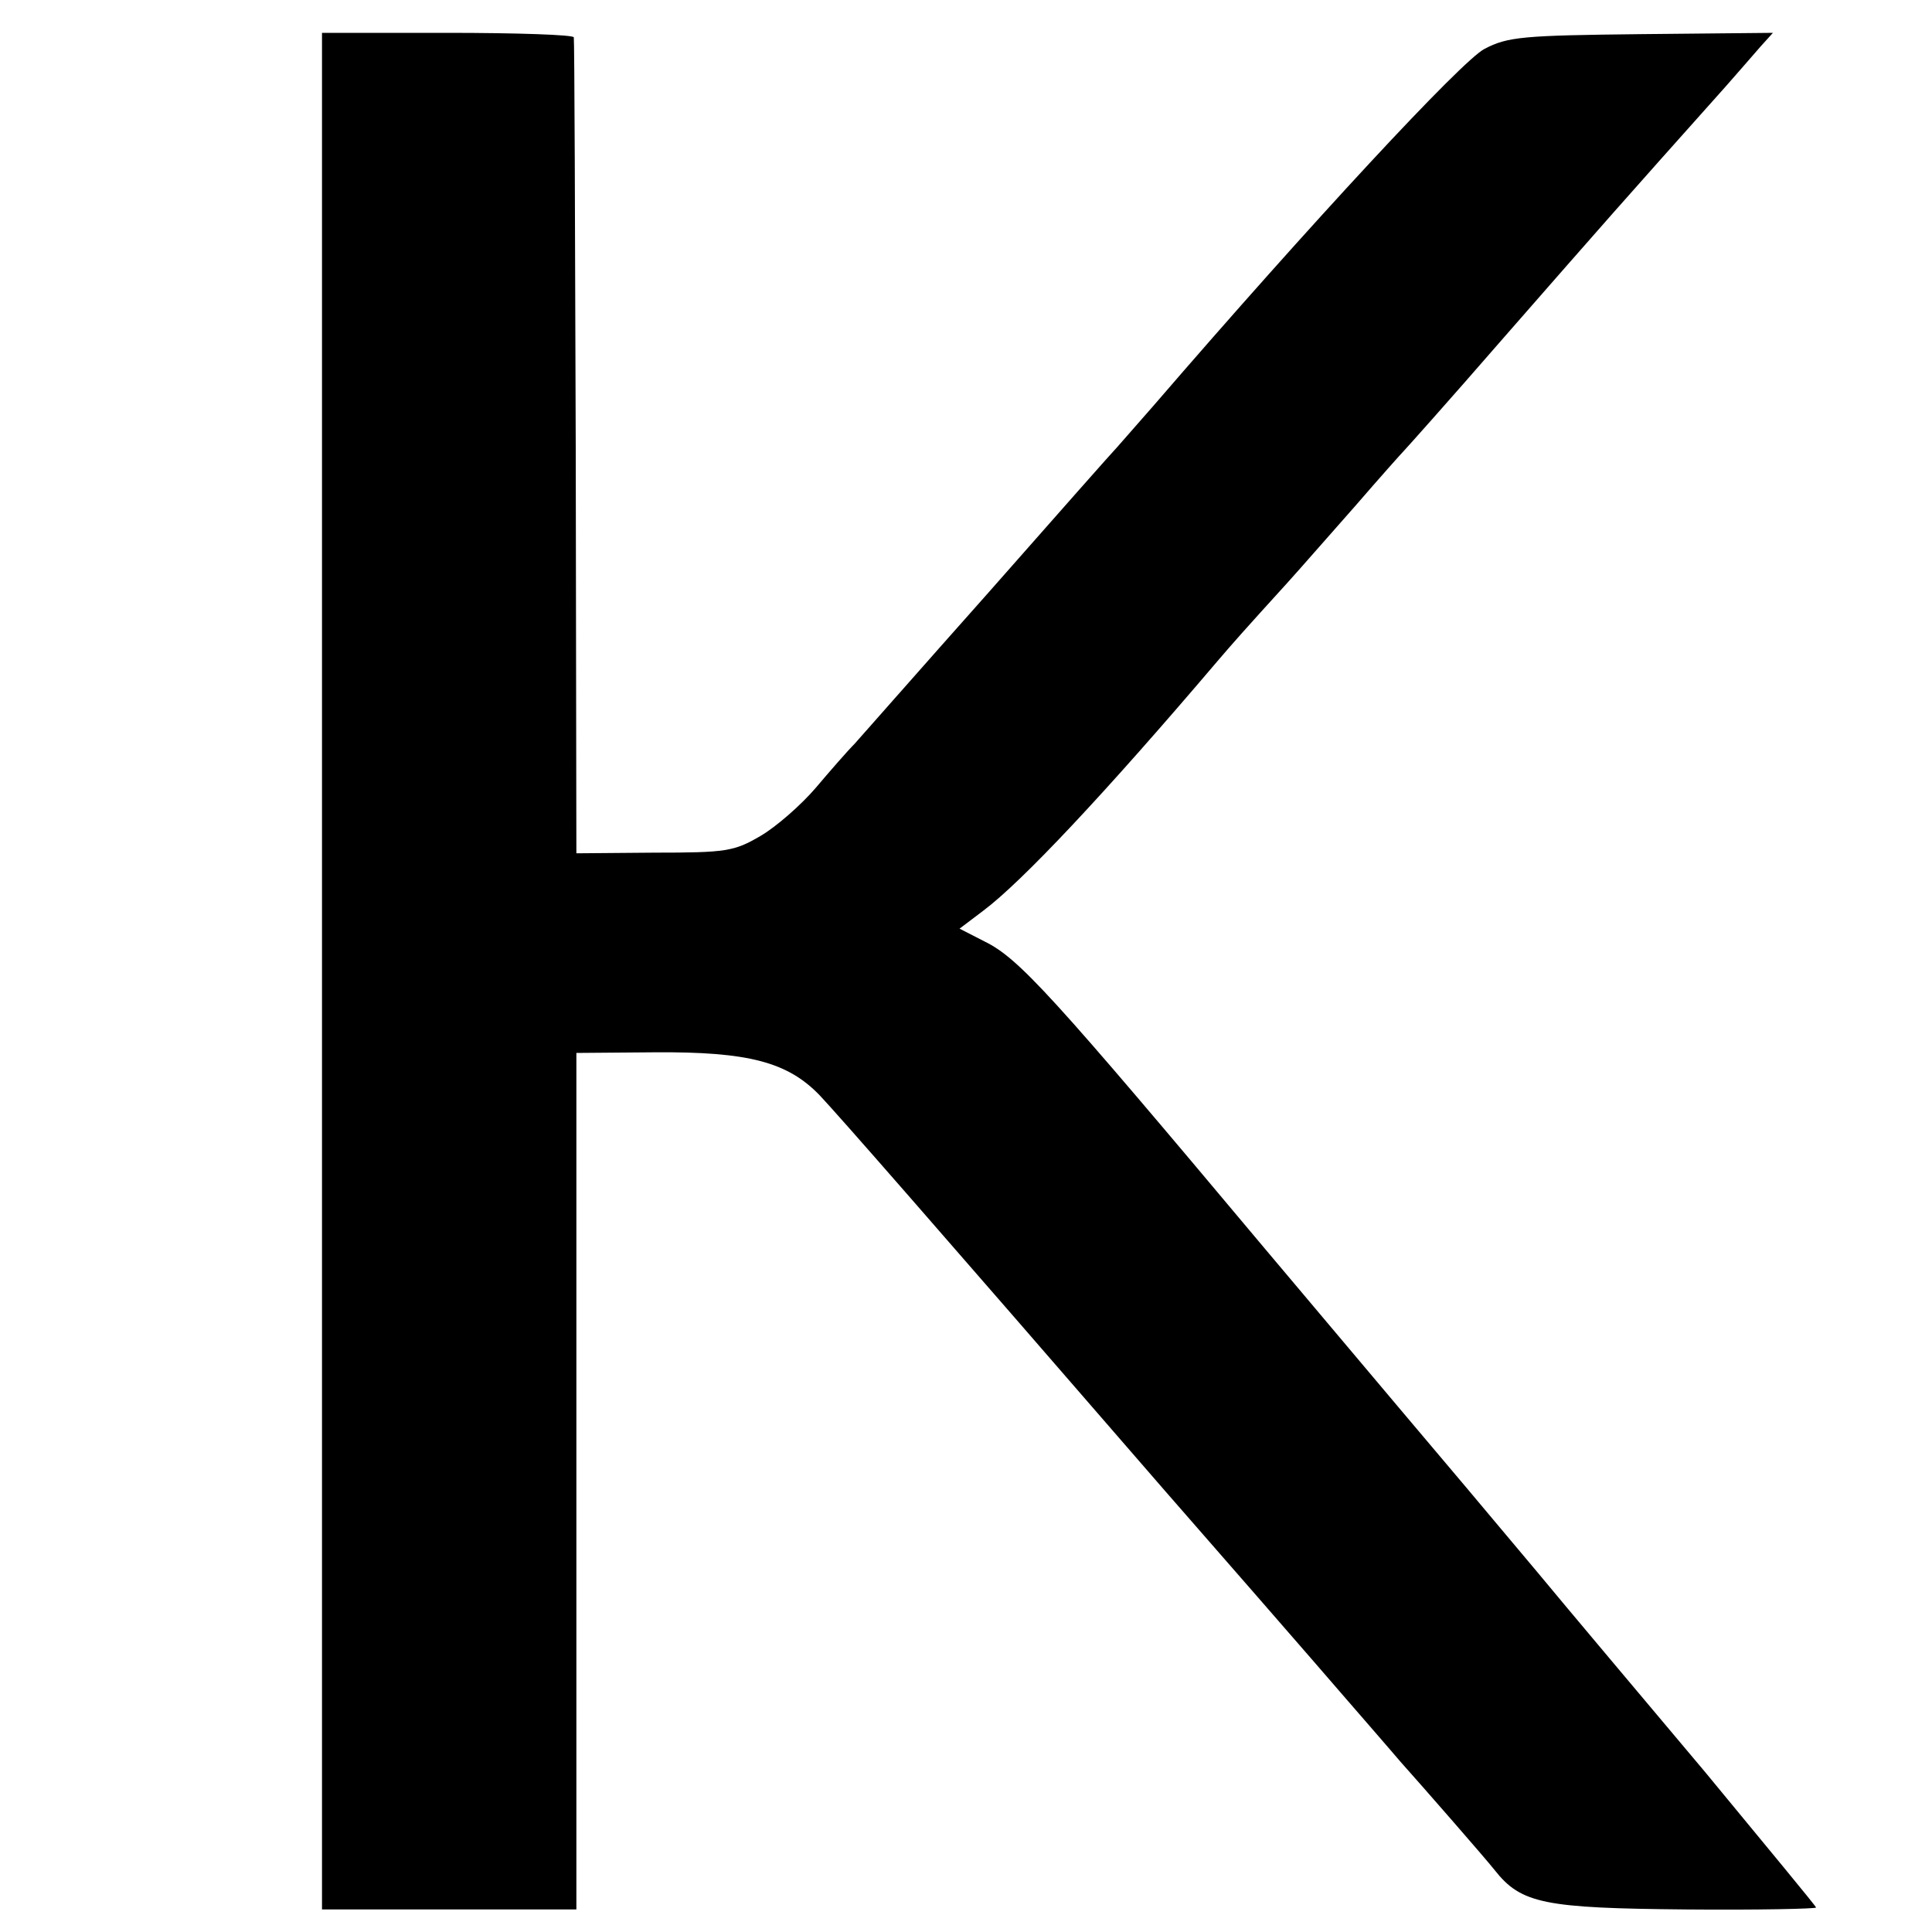
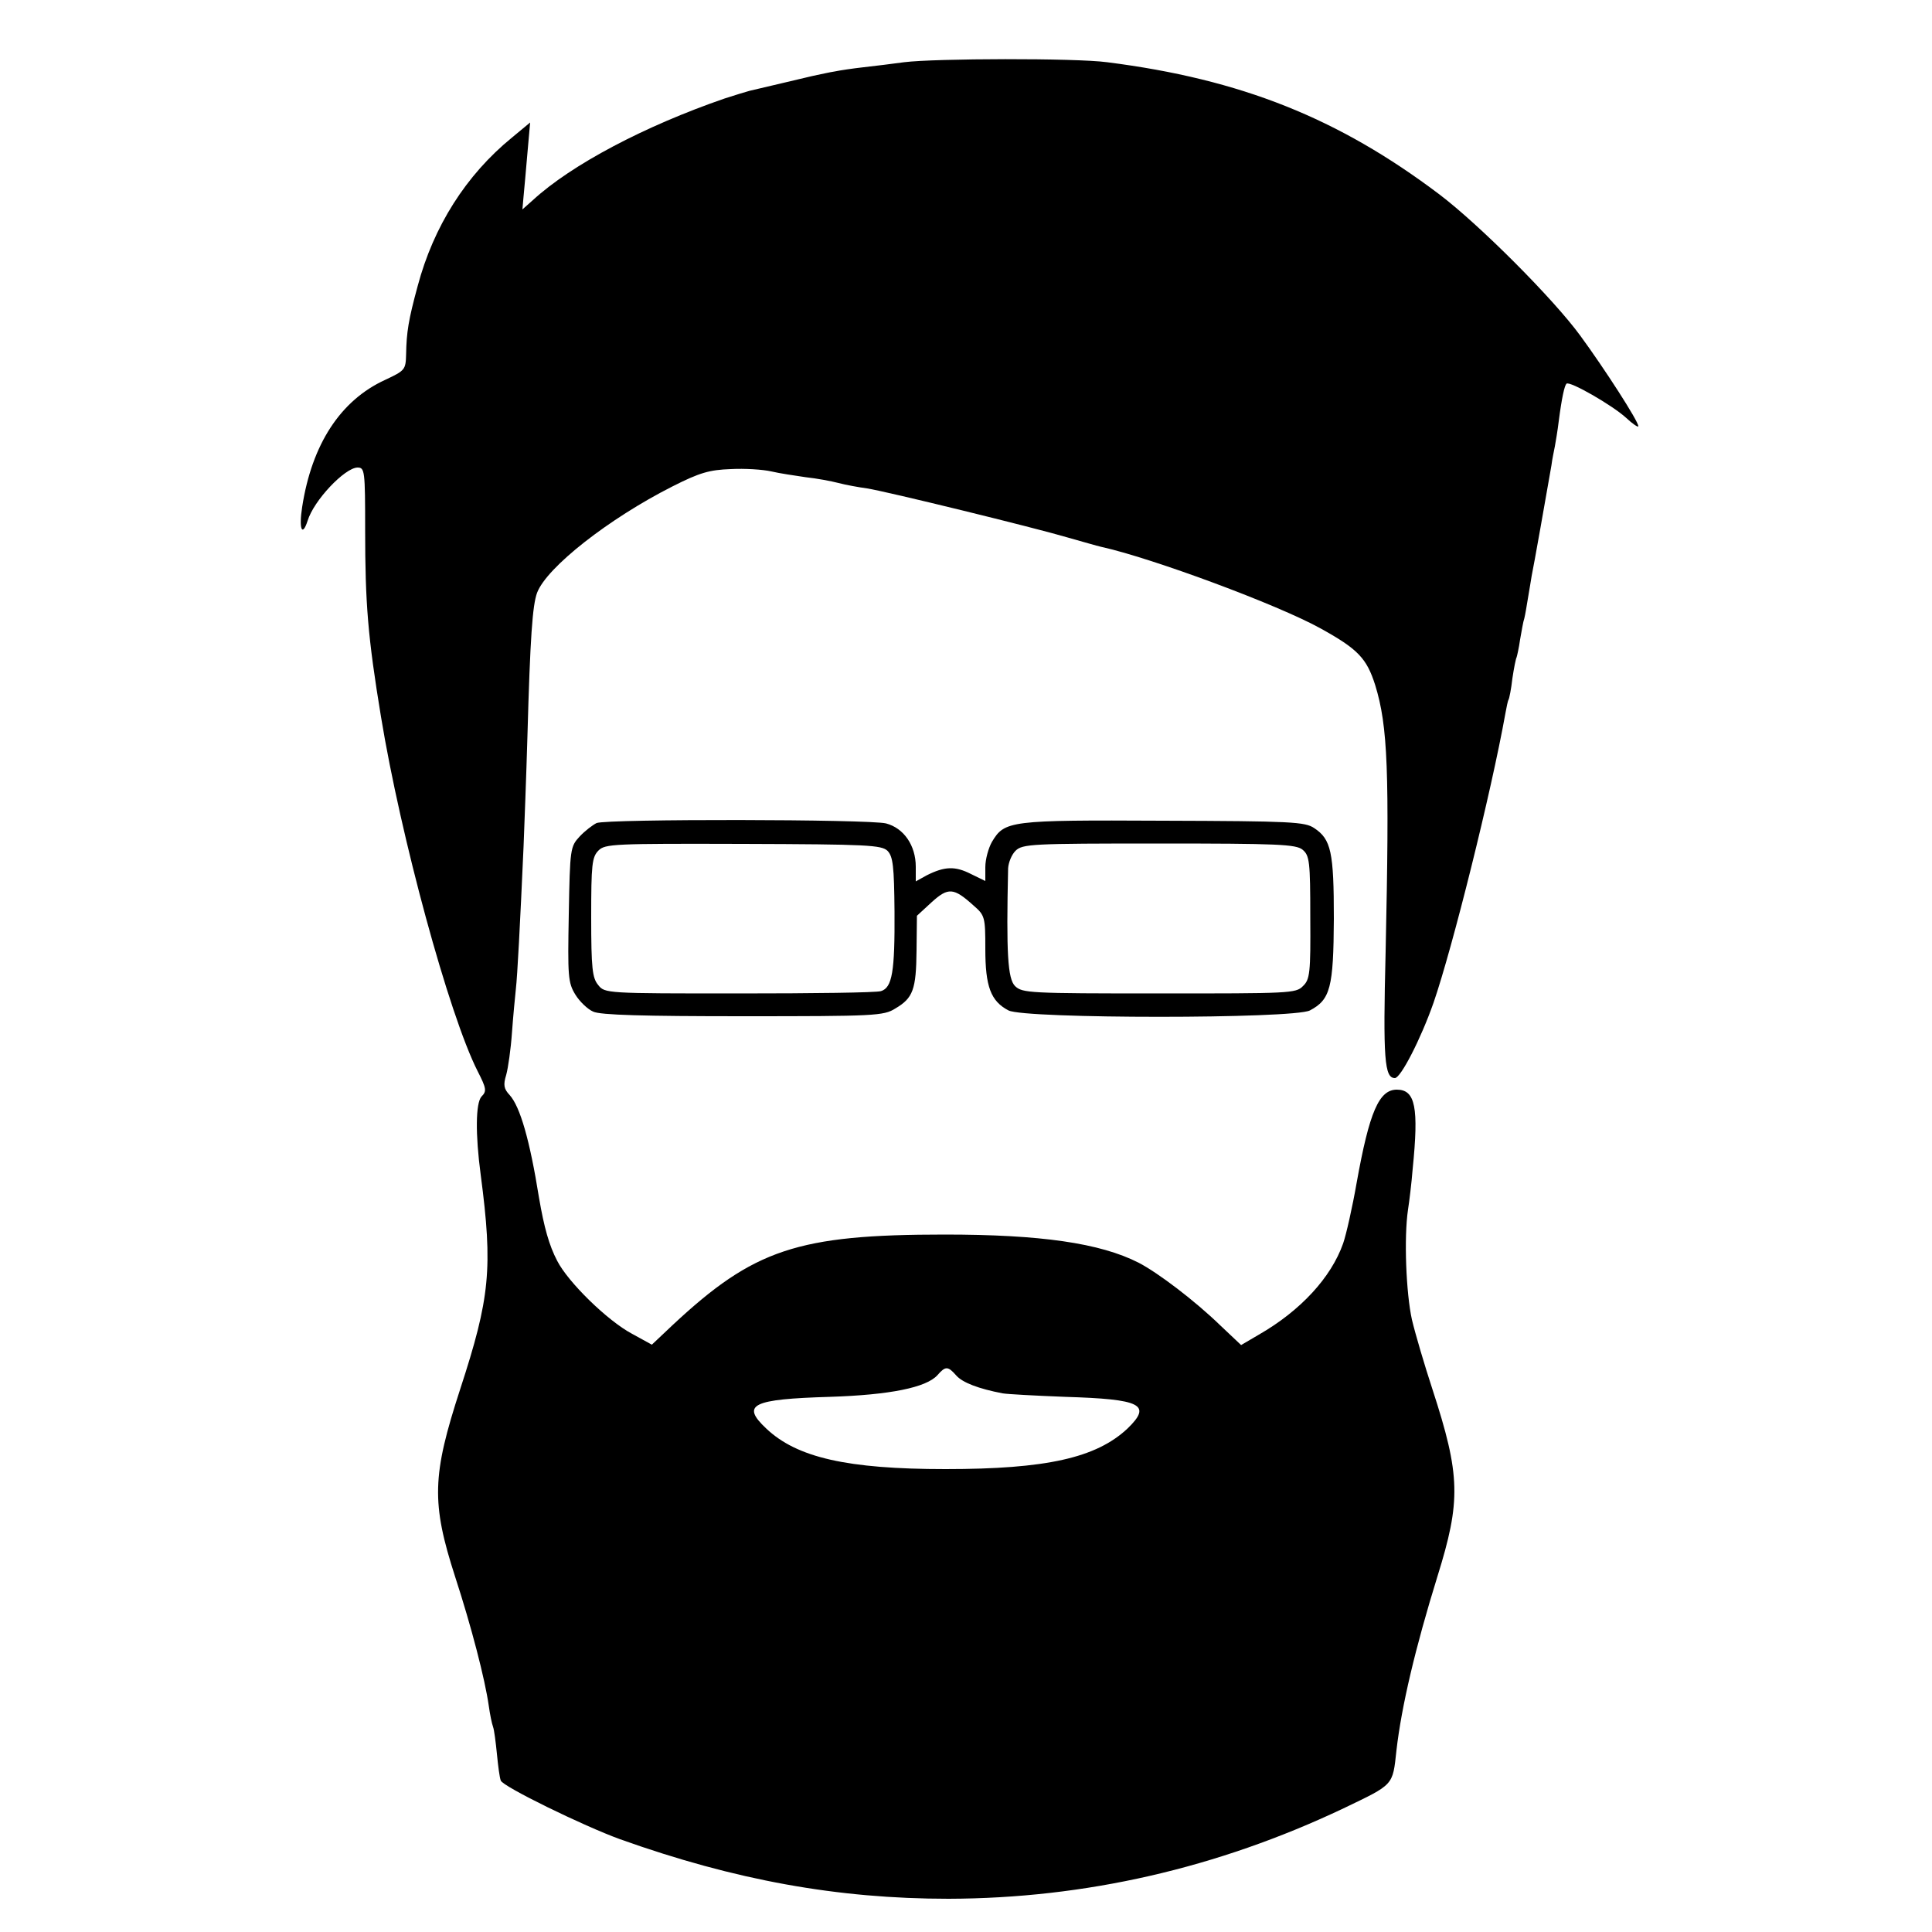
- <svg xmlns="http://www.w3.org/2000/svg" version="1.0" width="300pt" height="300pt" viewBox="0 0 300 300" preserveAspectRatio="xMidYMid meet">
-   <g transform="translate(0,300) scale(0.1,-0.1)" fill="#000000" stroke="none">
-     <path d="M500 1492 l0 -1457 197 0 198 0 0 665 0 665 122 1 c145 1 206 -15 256 -67 31 -33 165 -186 536 -614 96 -110 200 -229 231 -265 31 -36 72 -83 91 -105 19 -22 39 -45 44 -51 34 -38 131 -149 146 -168 41 -52 77 -59 297 -61 111 -1 202 1 202 3 0 2 -78 96 -172 210 -95 113 -213 253 -261 311 -49 58 -98 117 -110 131 -12 14 -152 180 -312 370 -332 396 -383 452 -436 478 l-39 20 37 28 c60 45 188 181 364 388 24 28 38 44 108 121 20 22 67 76 106 120 38 44 72 82 75 85 3 3 71 79 150 170 168 192 182 208 349 395 20 23 44 50 55 63 l19 21 -204 -2 c-184 -2 -208 -4 -244 -23 -35 -18 -269 -270 -513 -553 -26 -30 -52 -59 -57 -65 -6 -6 -96 -108 -200 -226 -105 -118 -198 -224 -208 -235 -11 -11 -38 -42 -60 -68 -23 -27 -62 -61 -86 -75 -41 -24 -53 -26 -165 -26 l-121 -1 -1 630 c-1 347 -2 633 -3 637 0 4 -89 7 -196 7 l-195 0 0 -1457z" />
+ <svg xmlns="http://www.w3.org/2000/svg" version="1.0" width="500pt" height="500pt" viewBox="0 0 500 500" preserveAspectRatio="xMidYMid meet">
+   <g transform="translate(0,500) scale(0.1,-0.1)" fill="#000000" stroke="none">
+     <path d="M2340 4839 c-30 -4 -77 -10 -105 -13 -27 -3 -61 -8 -75 -11 -14 -2 -34 -7 -45 -9 -11 -2 -51 -12 -90 -21 -38 -9 -77 -18 -85 -20 -8 -2 -37 -11 -65 -20 -206 -71 -396 -171 -496 -263 l-27 -24 3 34 c2 18 6 68 10 112 l7 79 -47 -39 c-119 -97 -203 -230 -244 -384 -24 -88 -29 -120 -30 -177 -1 -40 -3 -42 -54 -66 -116 -53 -190 -167 -215 -329 -9 -57 0 -79 14 -36 16 53 96 137 129 138 19 0 20 -7 20 -162 0 -189 7 -277 41 -483 51 -311 176 -771 250 -917 23 -45 24 -52 10 -66 -15 -17 -16 -97 -2 -202 32 -243 24 -319 -53 -555 -73 -224 -75 -294 -13 -486 42 -129 77 -264 87 -334 3 -22 8 -46 11 -54 3 -8 7 -40 10 -70 3 -31 7 -62 10 -69 4 -15 215 -118 309 -152 297 -106 563 -154 850 -154 353 1 695 79 1022 234 131 63 127 58 137 150 13 114 49 266 106 450 61 196 60 261 -13 485 -20 61 -44 142 -53 180 -15 68 -21 212 -10 285 3 19 9 67 12 105 16 159 7 205 -41 205 -46 0 -71 -57 -104 -241 -11 -63 -27 -134 -35 -157 -31 -88 -110 -174 -218 -236 l-46 -27 -54 51 c-66 64 -161 136 -211 162 -100 51 -254 73 -502 73 -381 0 -494 -38 -704 -234 l-54 -51 -51 28 c-64 34 -166 134 -194 189 -21 40 -34 87 -47 163 -24 150 -49 236 -76 266 -15 16 -17 26 -9 52 5 18 12 67 15 110 3 42 8 93 10 112 4 34 11 168 20 370 2 52 7 181 10 285 7 254 13 339 25 371 25 66 186 192 350 275 71 36 96 43 151 45 36 2 83 -1 105 -6 21 -5 62 -11 89 -15 28 -3 66 -10 85 -15 19 -5 52 -11 74 -14 51 -8 431 -101 519 -127 39 -11 77 -22 86 -24 132 -29 458 -150 568 -211 98 -54 120 -78 142 -147 33 -107 37 -224 27 -689 -7 -280 -3 -328 24 -328 15 0 67 101 100 195 49 142 149 543 186 749 3 16 6 32 8 35 2 3 7 28 10 55 4 27 9 52 11 55 1 3 6 24 9 46 4 22 8 47 11 55 2 8 6 31 9 50 3 19 8 46 10 60 5 23 38 210 51 285 2 17 7 39 9 50 2 11 7 40 10 65 8 62 15 92 20 97 8 8 119 -56 154 -88 17 -16 32 -26 32 -22 0 13 -87 148 -150 234 -70 96 -262 288 -365 366 -261 197 -513 298 -860 342 -82 11 -445 10 -525 0z m135 -3399 c16 -18 57 -34 120 -46 11 -2 83 -6 161 -9 198 -6 226 -20 162 -82 -81 -76 -210 -105 -471 -105 -255 0 -385 30 -464 105 -66 62 -37 76 165 82 155 5 249 24 278 56 21 24 27 24 49 -1z" />
+     <path d="M1544 2870 c-10 -5 -30 -20 -44 -35 -24 -26 -25 -31 -28 -201 -3 -161 -2 -177 17 -208 11 -18 32 -38 46 -44 18 -9 132 -12 388 -12 341 0 364 1 394 20 46 27 54 49 55 150 l1 90 38 35 c43 39 57 38 108 -8 30 -26 31 -30 31 -113 0 -97 14 -135 60 -159 43 -22 737 -22 780 0 53 28 61 59 62 237 0 173 -7 206 -51 235 -24 16 -57 18 -391 19 -399 2 -410 0 -443 -55 -9 -16 -17 -45 -17 -65 l0 -36 -37 18 c-41 21 -68 20 -114 -3 l-29 -16 0 38 c0 55 -31 100 -77 112 -44 11 -719 12 -749 1z m753 -72 c14 -15 17 -39 18 -157 1 -156 -6 -197 -35 -206 -12 -4 -177 -6 -368 -6 -343 0 -347 0 -364 22 -15 18 -18 43 -18 175 0 137 2 156 19 173 17 17 39 18 374 17 324 -1 358 -3 374 -18z m1074 3 c18 -15 20 -30 20 -175 1 -144 -1 -161 -19 -178 -18 -19 -36 -19 -372 -19 -337 0 -354 1 -373 19 -19 19 -23 84 -18 305 1 15 9 35 19 45 18 18 42 19 371 19 308 0 355 -2 372 -16z" />
  </g>
</svg>
